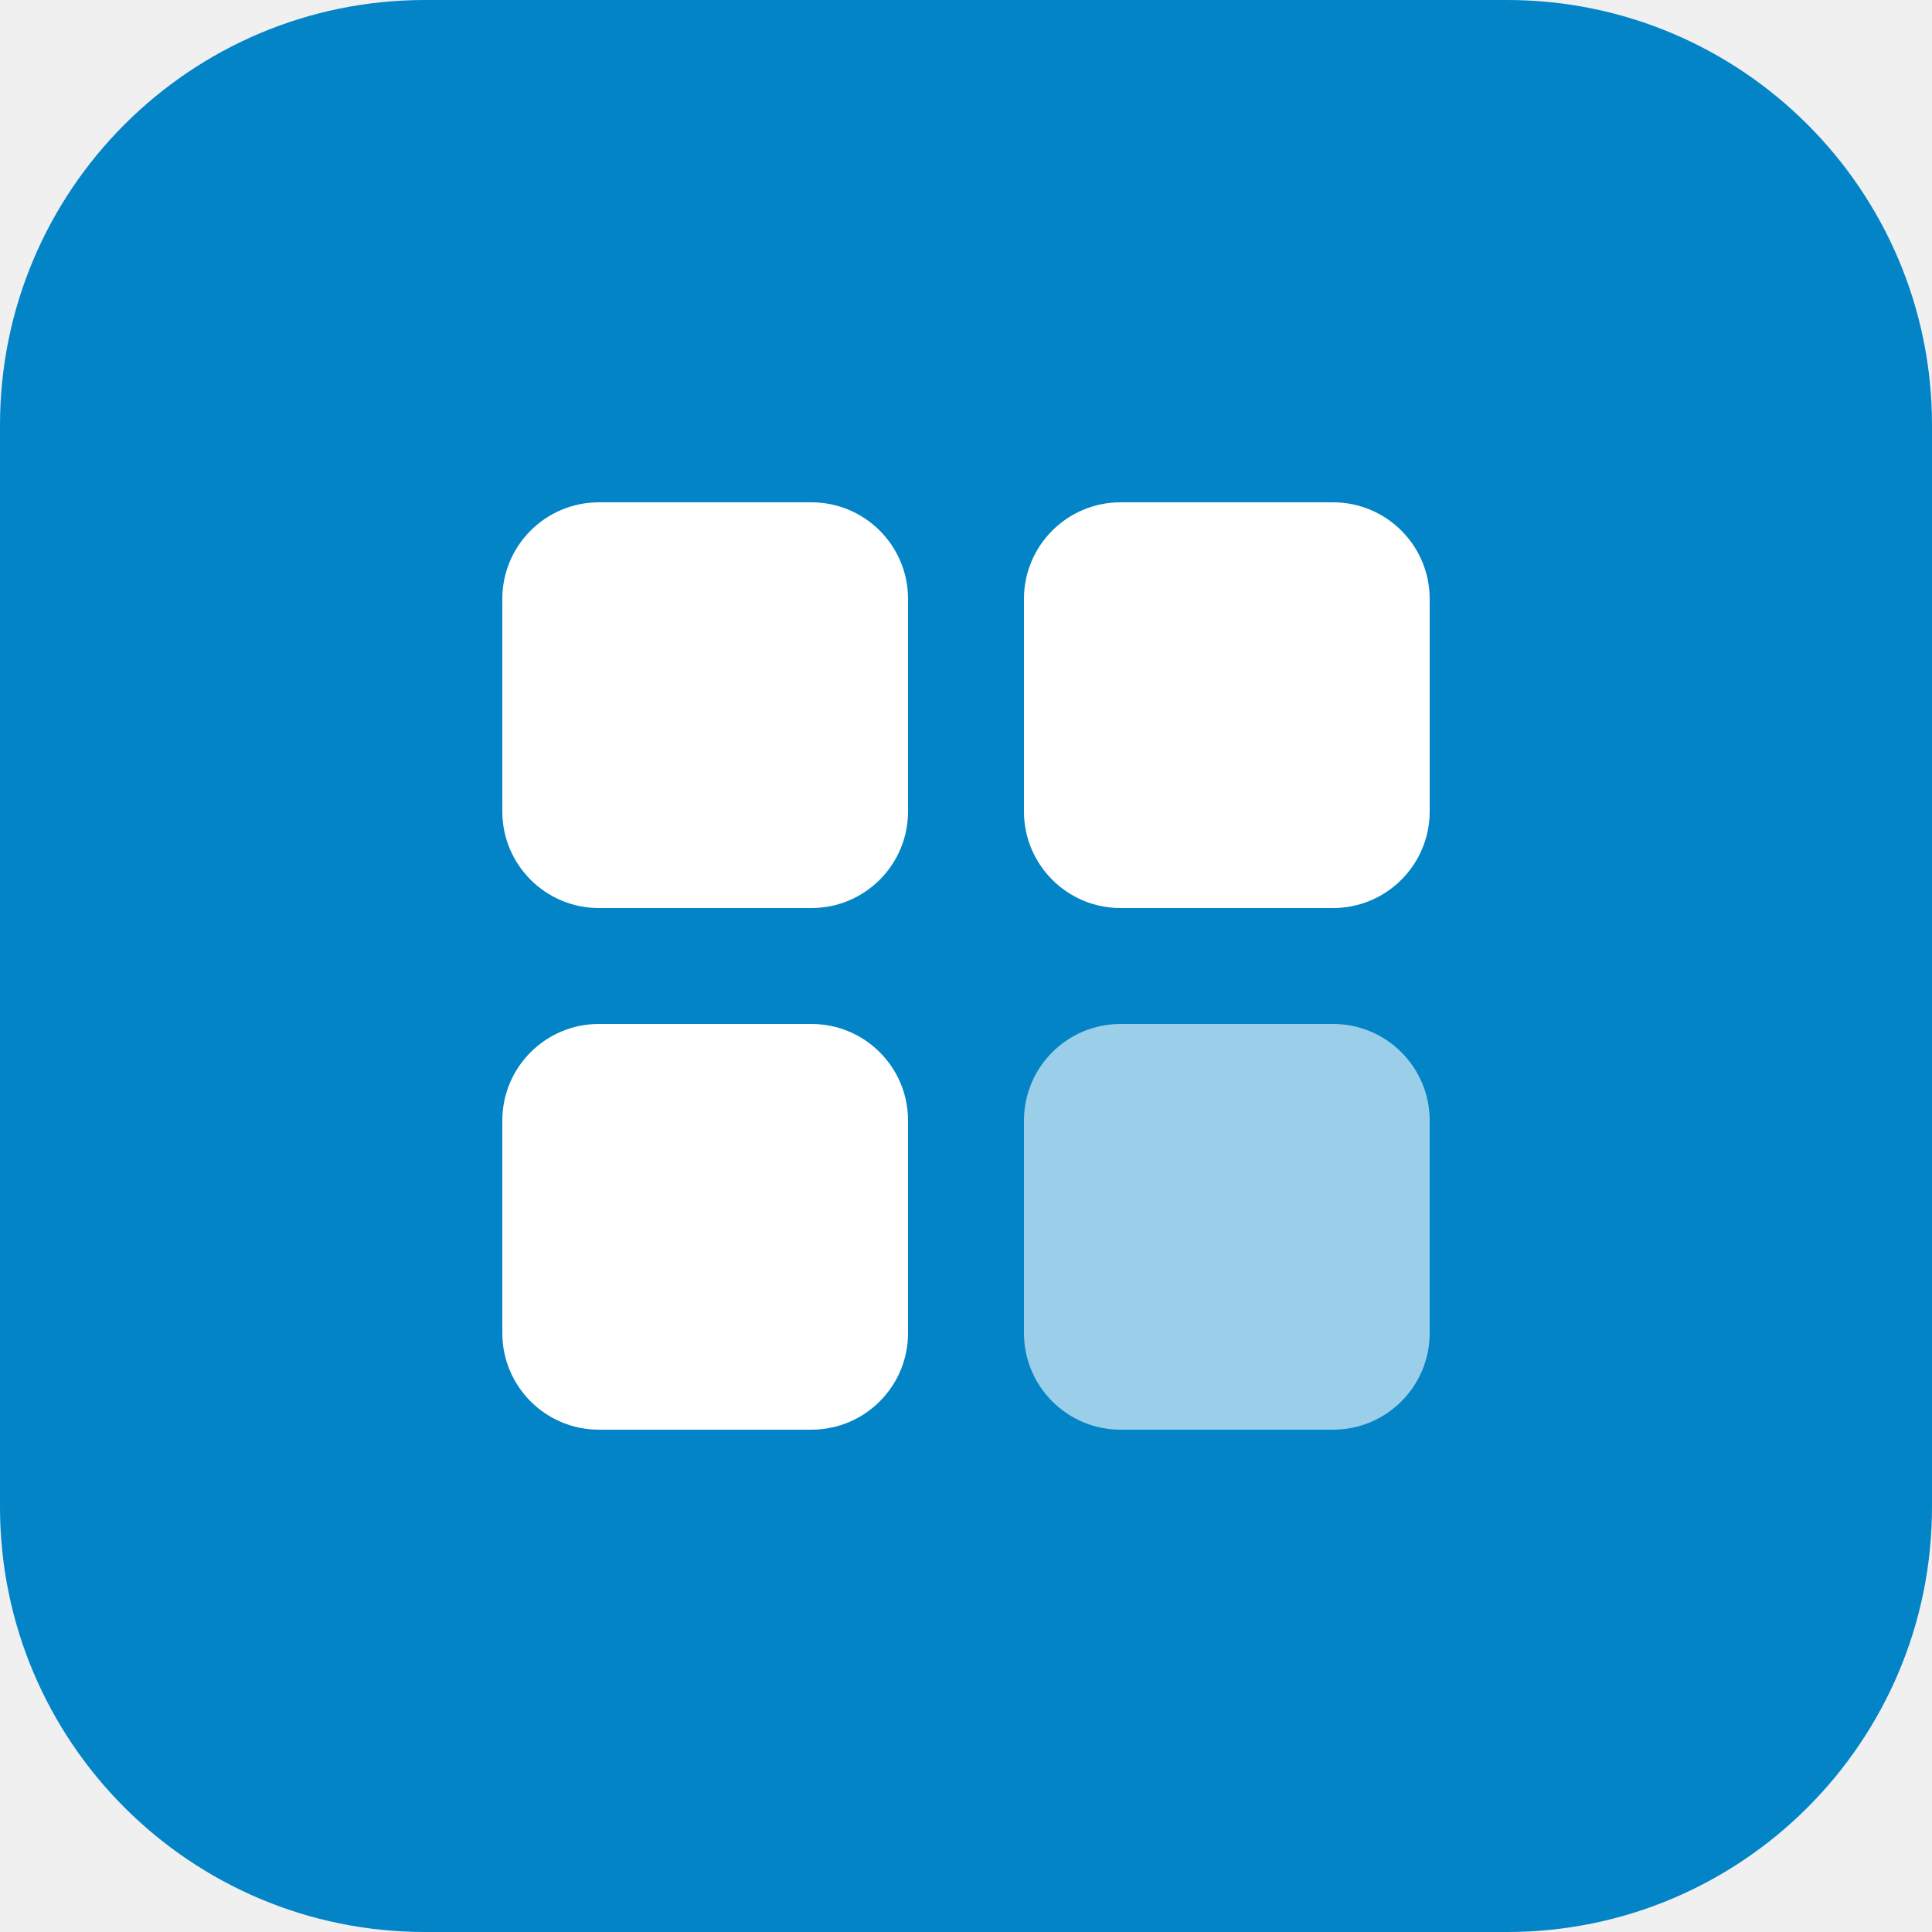
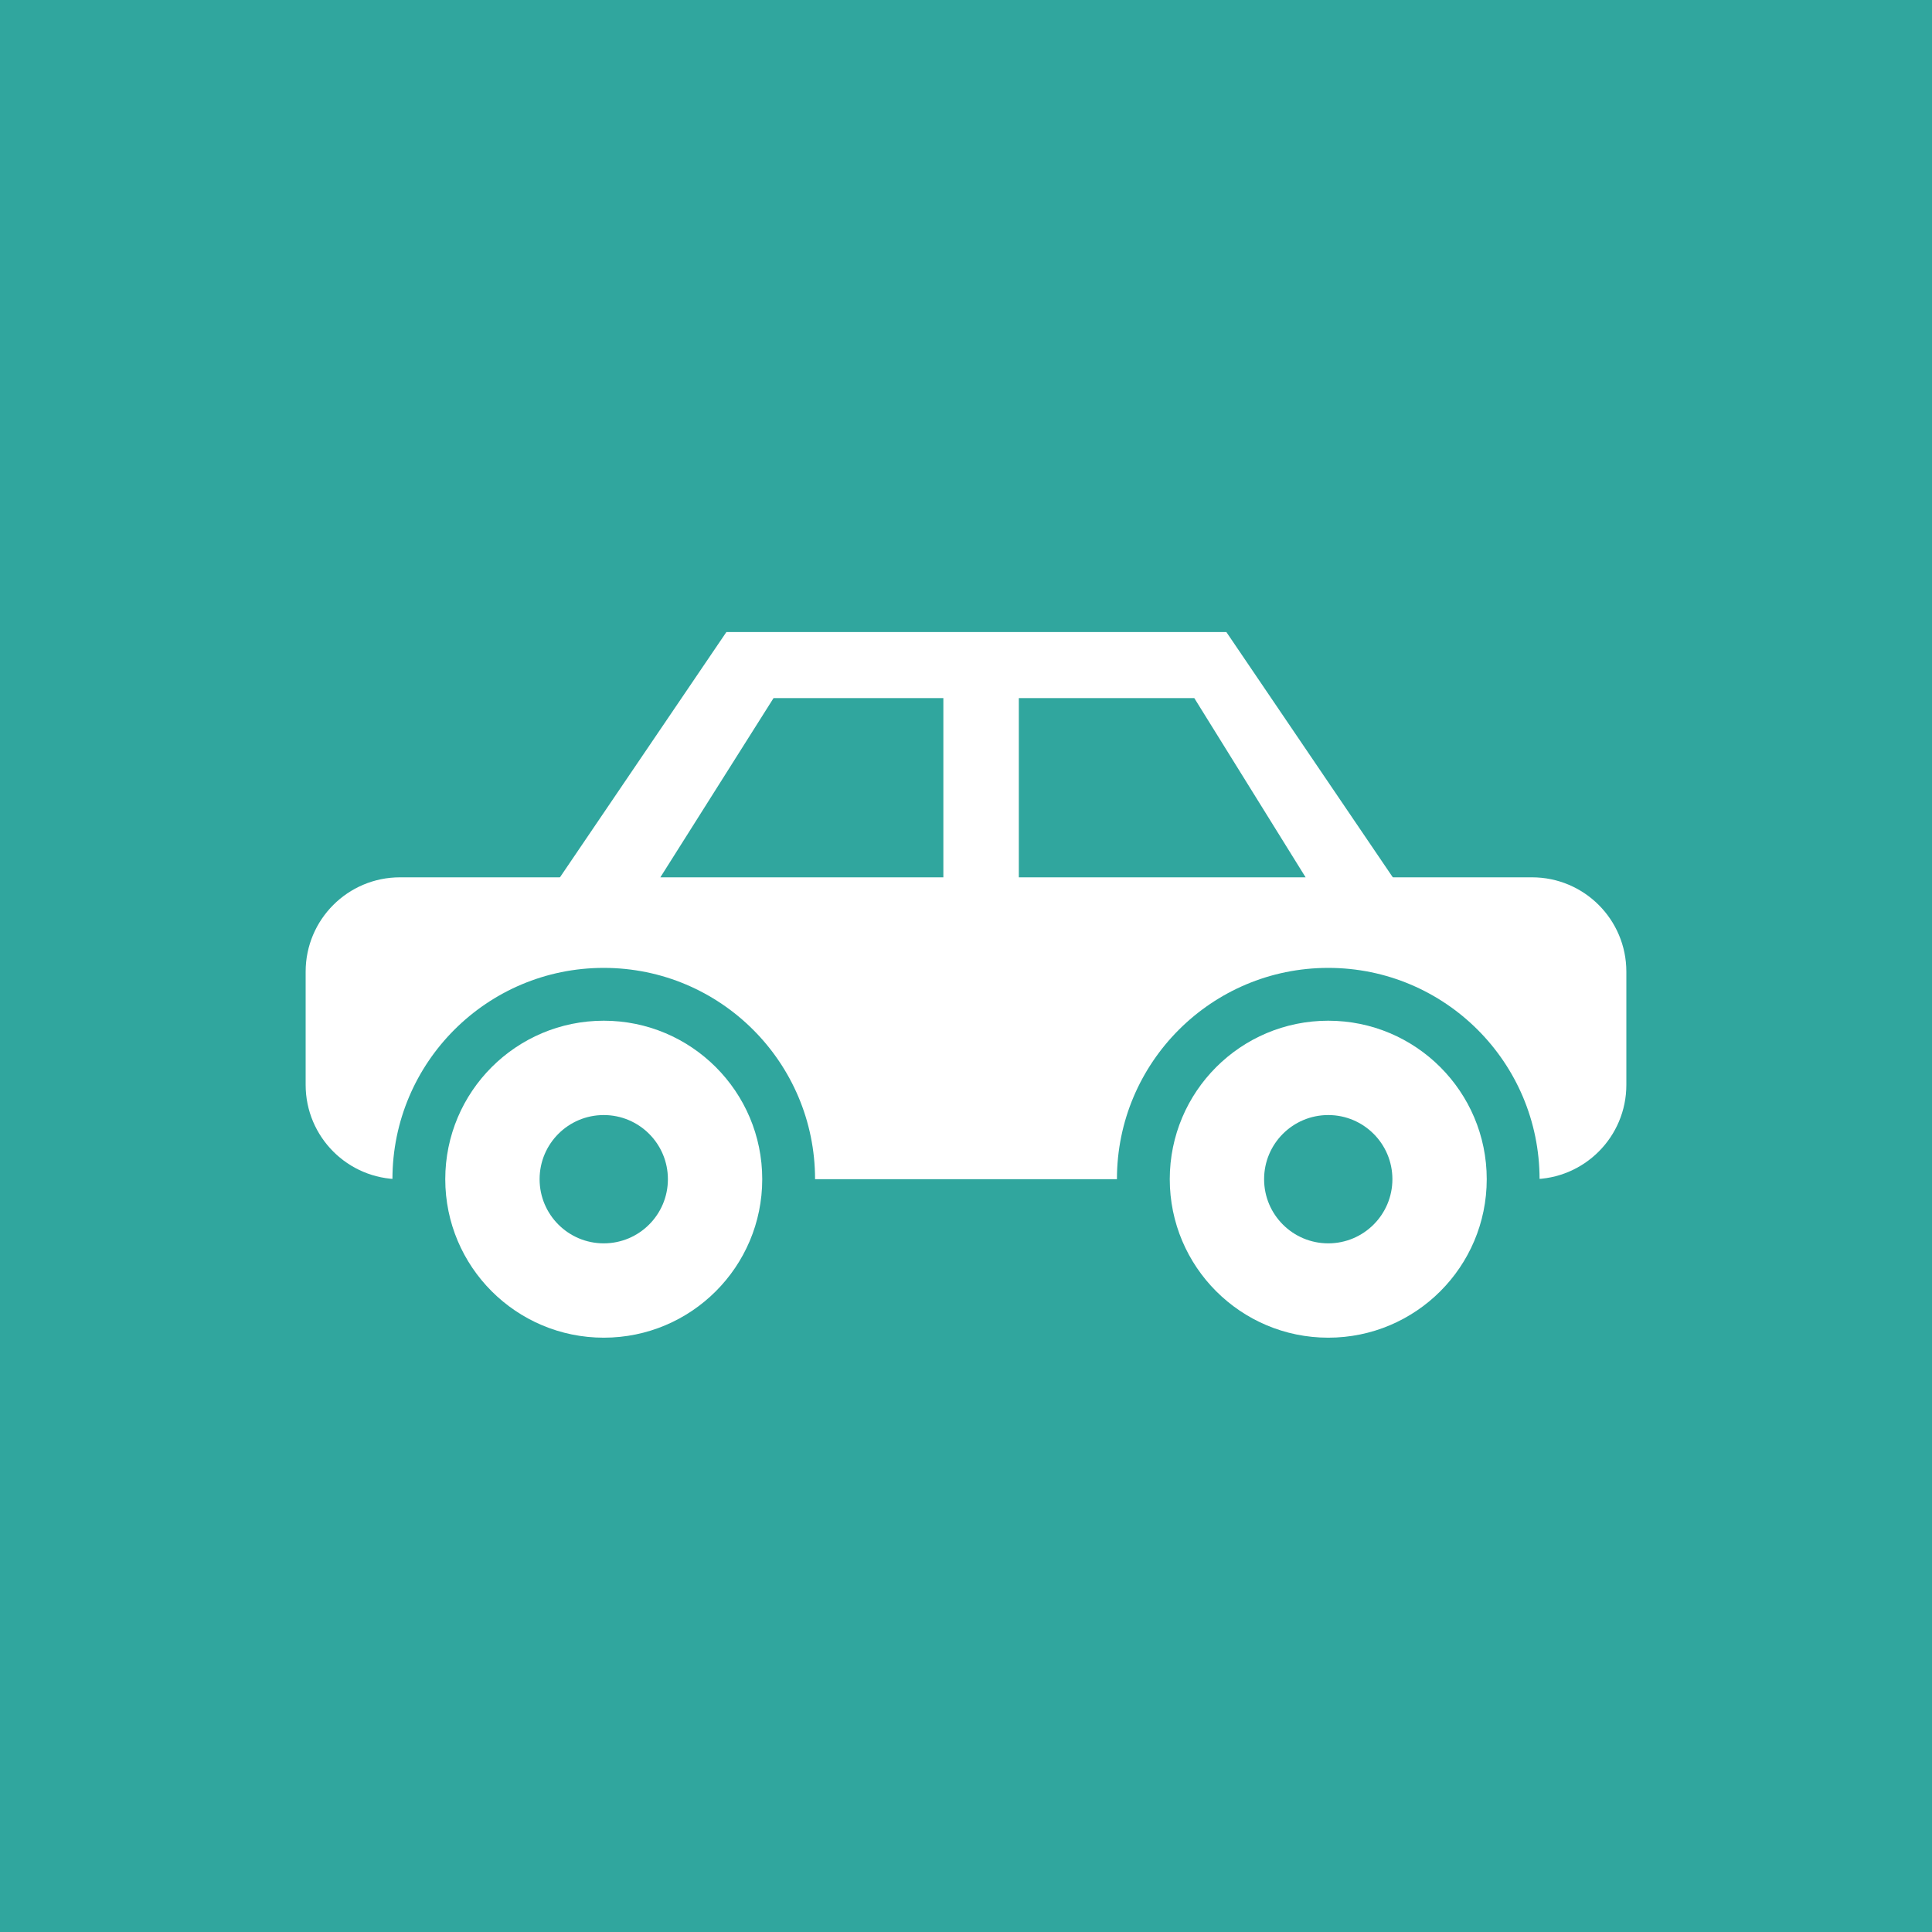
- <svg xmlns="http://www.w3.org/2000/svg" viewBox="0 0 100 100">
-   <rect width="100" height="100" rx="22" fill="#0284c7" />
-   <g fill="#fff">
-     <rect x="26" y="26" width="21" height="21" rx="5" />
-     <rect x="53" y="26" width="21" height="21" rx="5" />
-     <rect x="26" y="53" width="21" height="21" rx="5" />
-     <rect x="53" y="53" width="21" height="21" rx="5" opacity=".6" />
-   </g>
+ <svg xmlns="http://www.w3.org/2000/svg" viewBox="0 0 1024 1024">
+   <rect width="1024" height="1024" fill="#30a69e" />
+   <rect x="162" y="465" width="700" height="160" rx="50" fill="#ffffff" />
+   <polygon points="290,475 385,335 650,335 745,475" fill="#ffffff" />
+   <polygon points="350,465 410,370 500,370 500,465" fill="#30a69e" />
+   <polygon points="540,465 540,370 633,370 692,465" fill="#30a69e" />
+   <circle cx="320" cy="625" r="112" fill="#30a69e" />
+   <circle cx="704" cy="625" r="112" fill="#30a69e" />
+   <circle cx="320" cy="625" r="84" fill="#ffffff" />
+   <circle cx="704" cy="625" r="84" fill="#ffffff" />
+   <circle cx="320" cy="625" r="34" fill="#30a69e" />
+   <circle cx="704" cy="625" r="34" fill="#30a69e" />
</svg>
